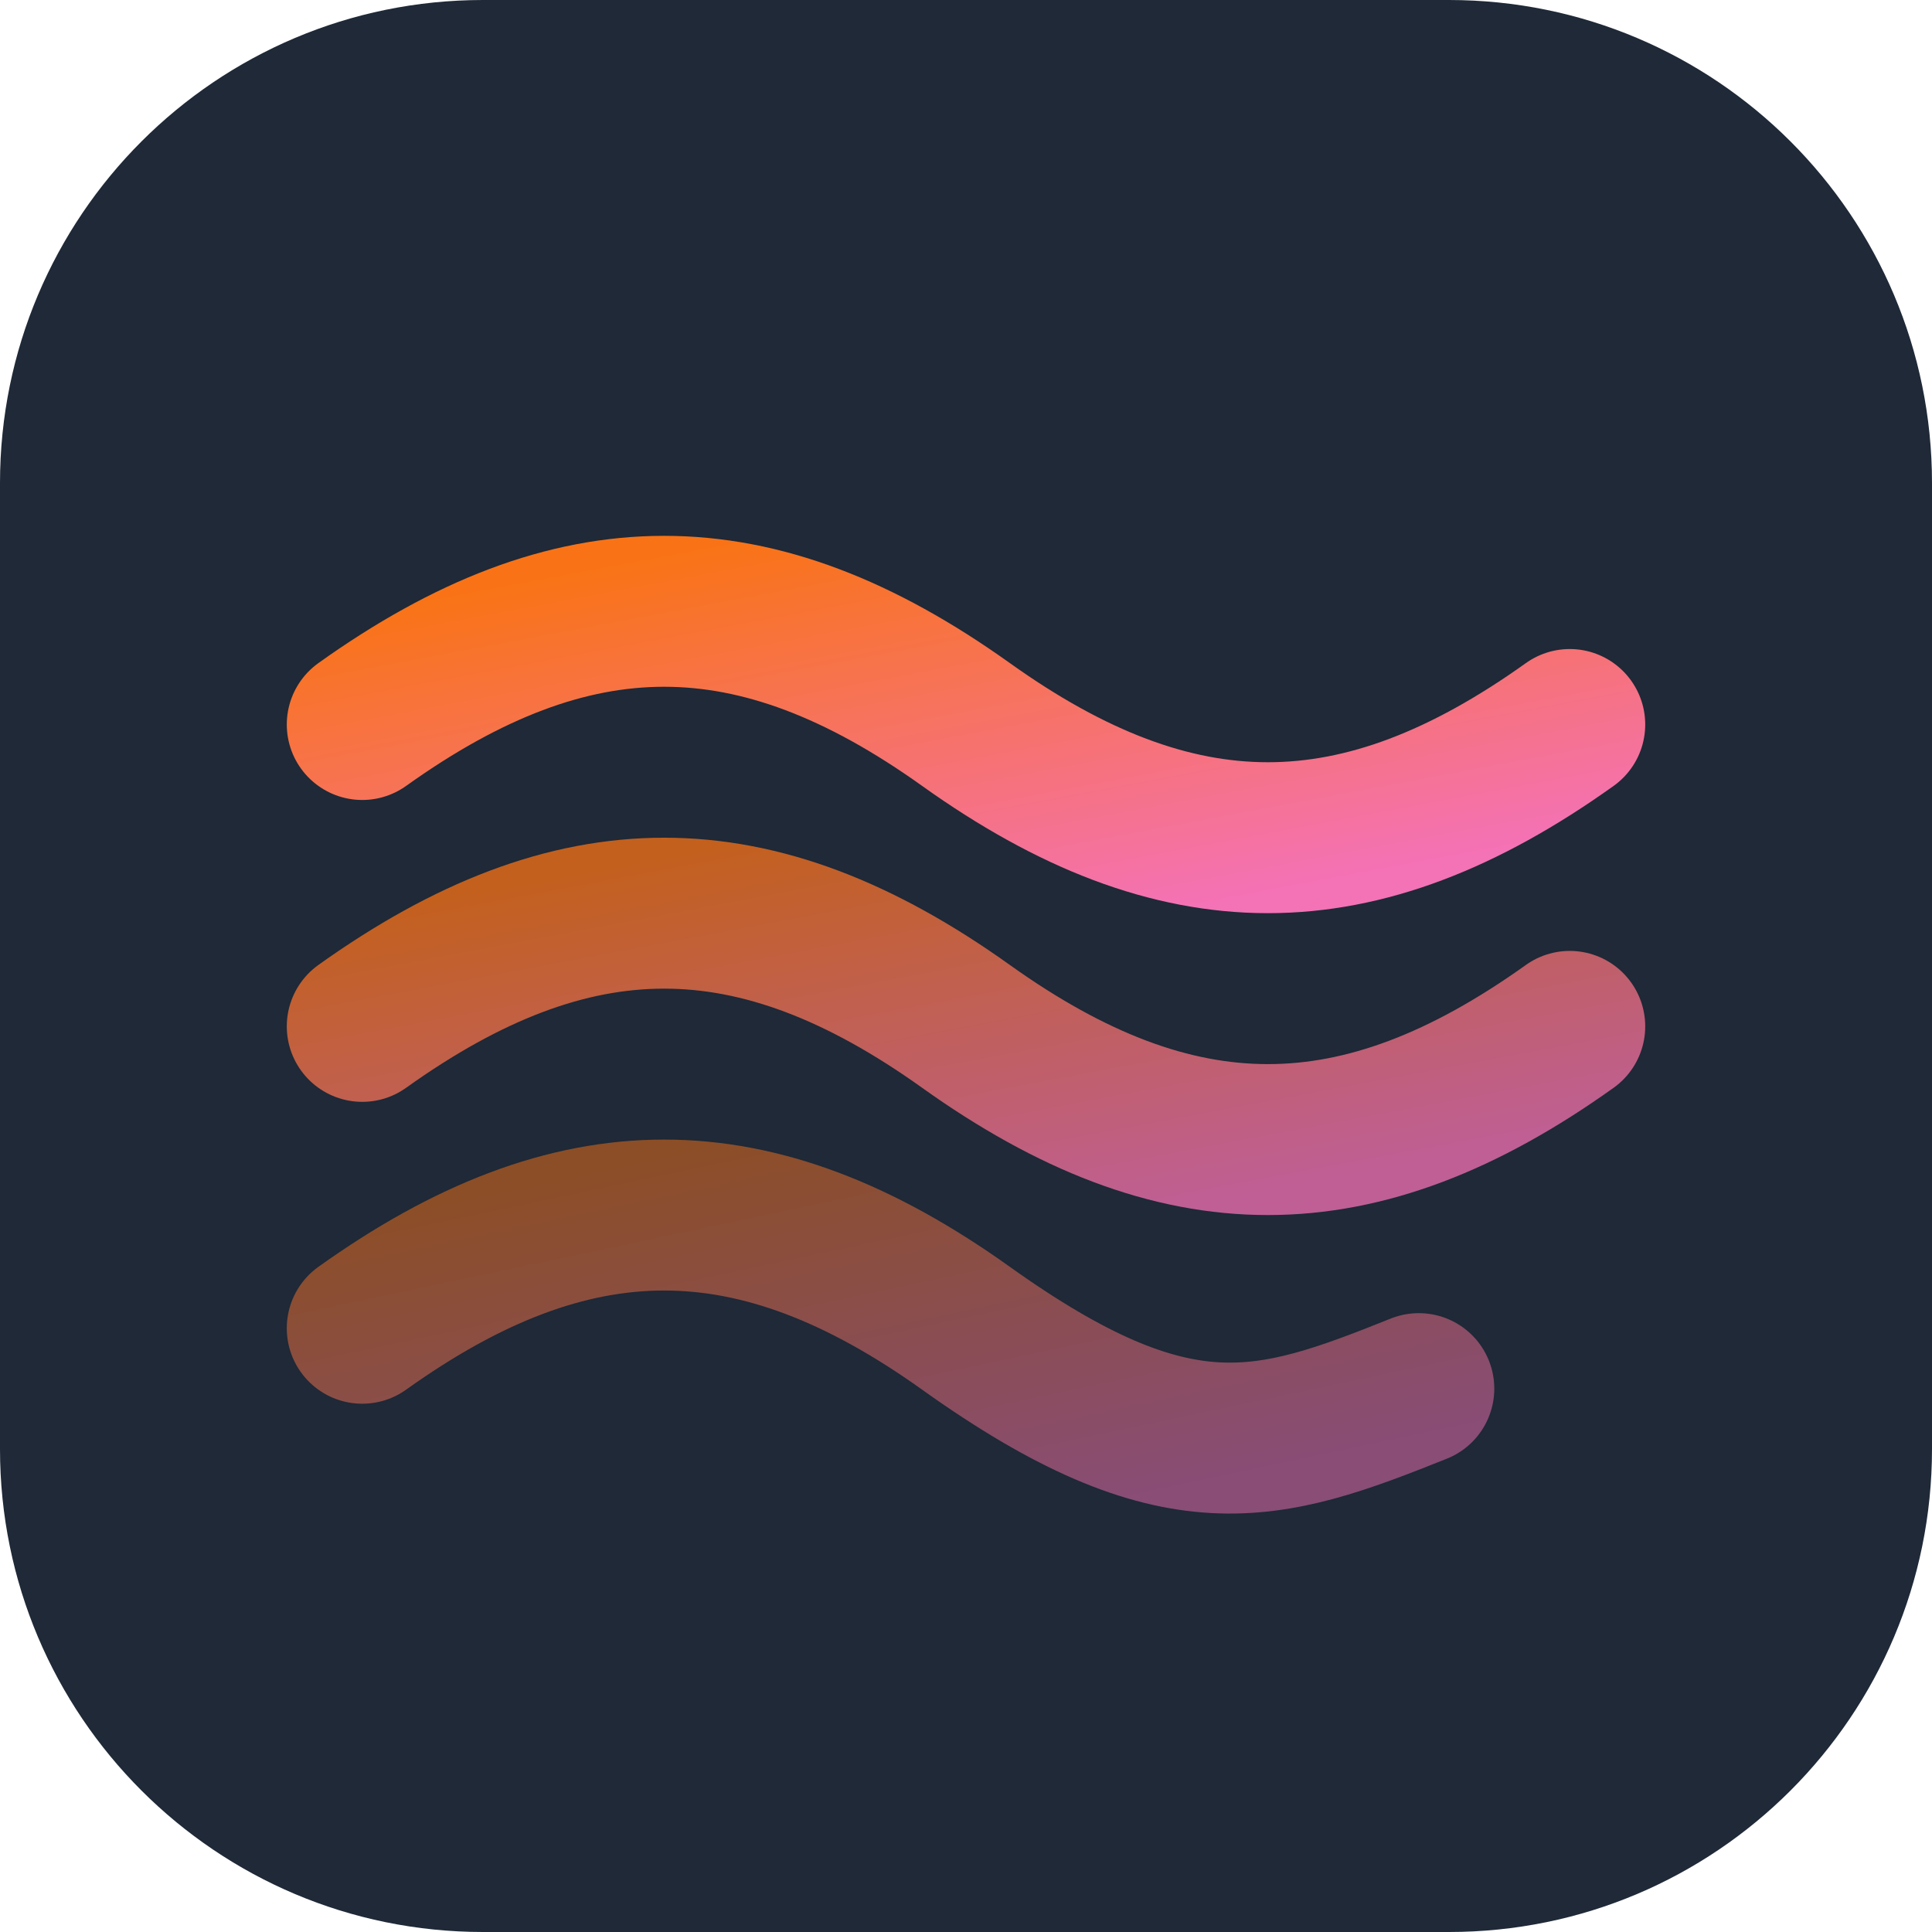
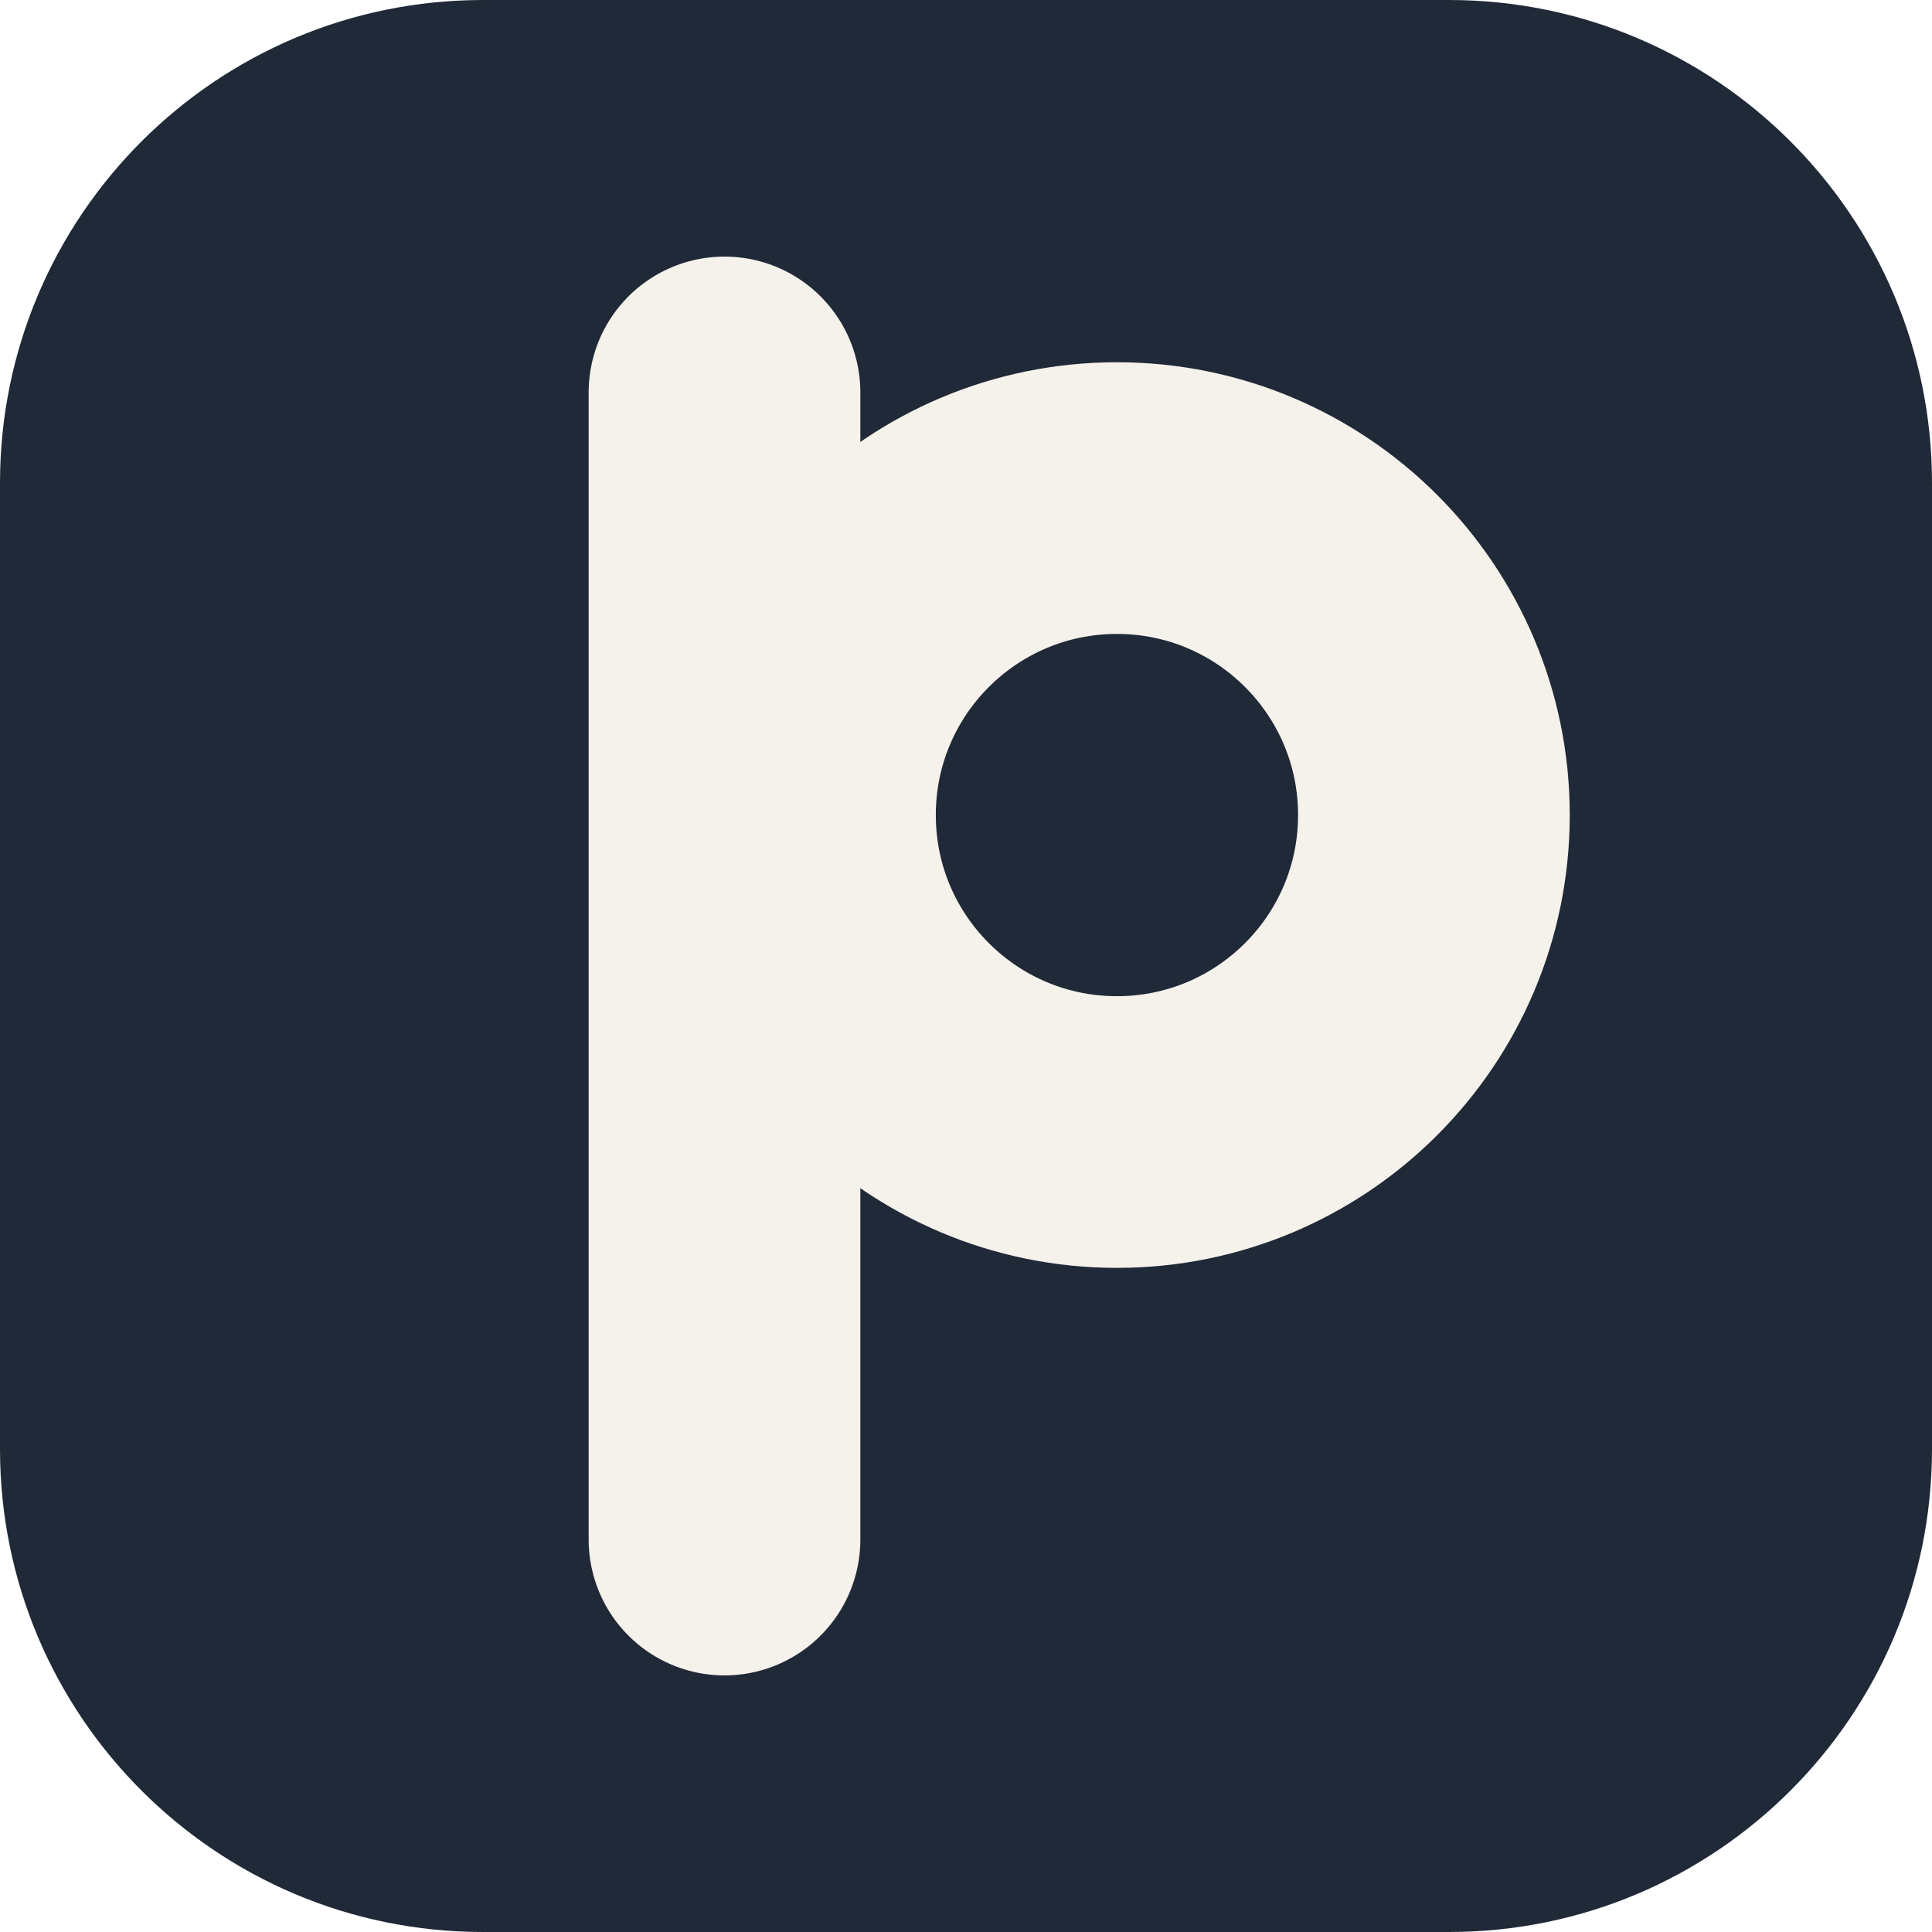
- <svg xmlns="http://www.w3.org/2000/svg" viewBox="0 0 64 64" fill="none">
-   <defs>
-     <linearGradient id="g" x1="0" y1="0" x2="1" y2="1">
-       <stop offset="0" stop-color="#F97316" />
-       <stop offset="1" stop-color="#F472B6" />
-     </linearGradient>
-   </defs>
+ <svg xmlns="http://www.w3.org/2000/svg" viewBox="0 0 64 64" role="img" aria-label="pavana">
  <rect width="64" height="64" rx="16" fill="#1F2937" />
-   <g stroke="url(#g)" stroke-width="5" stroke-linecap="round">
-     <path d="M12 24c7-5 13-5 20 0s13 5 20 0" />
-     <path d="M12 34c7-5 13-5 20 0s13 5 20 0" opacity=".75" />
-     <path d="M12 44c7-5 13-5 20 0s10 4 15 2" opacity=".5" />
+   <g stroke="#F5F1EB" stroke-width="9" fill="none" stroke-linecap="round">
+     <path d="M24 13v38" />
+     <circle cx="37" cy="27" r="10.5" />
  </g>
</svg>
